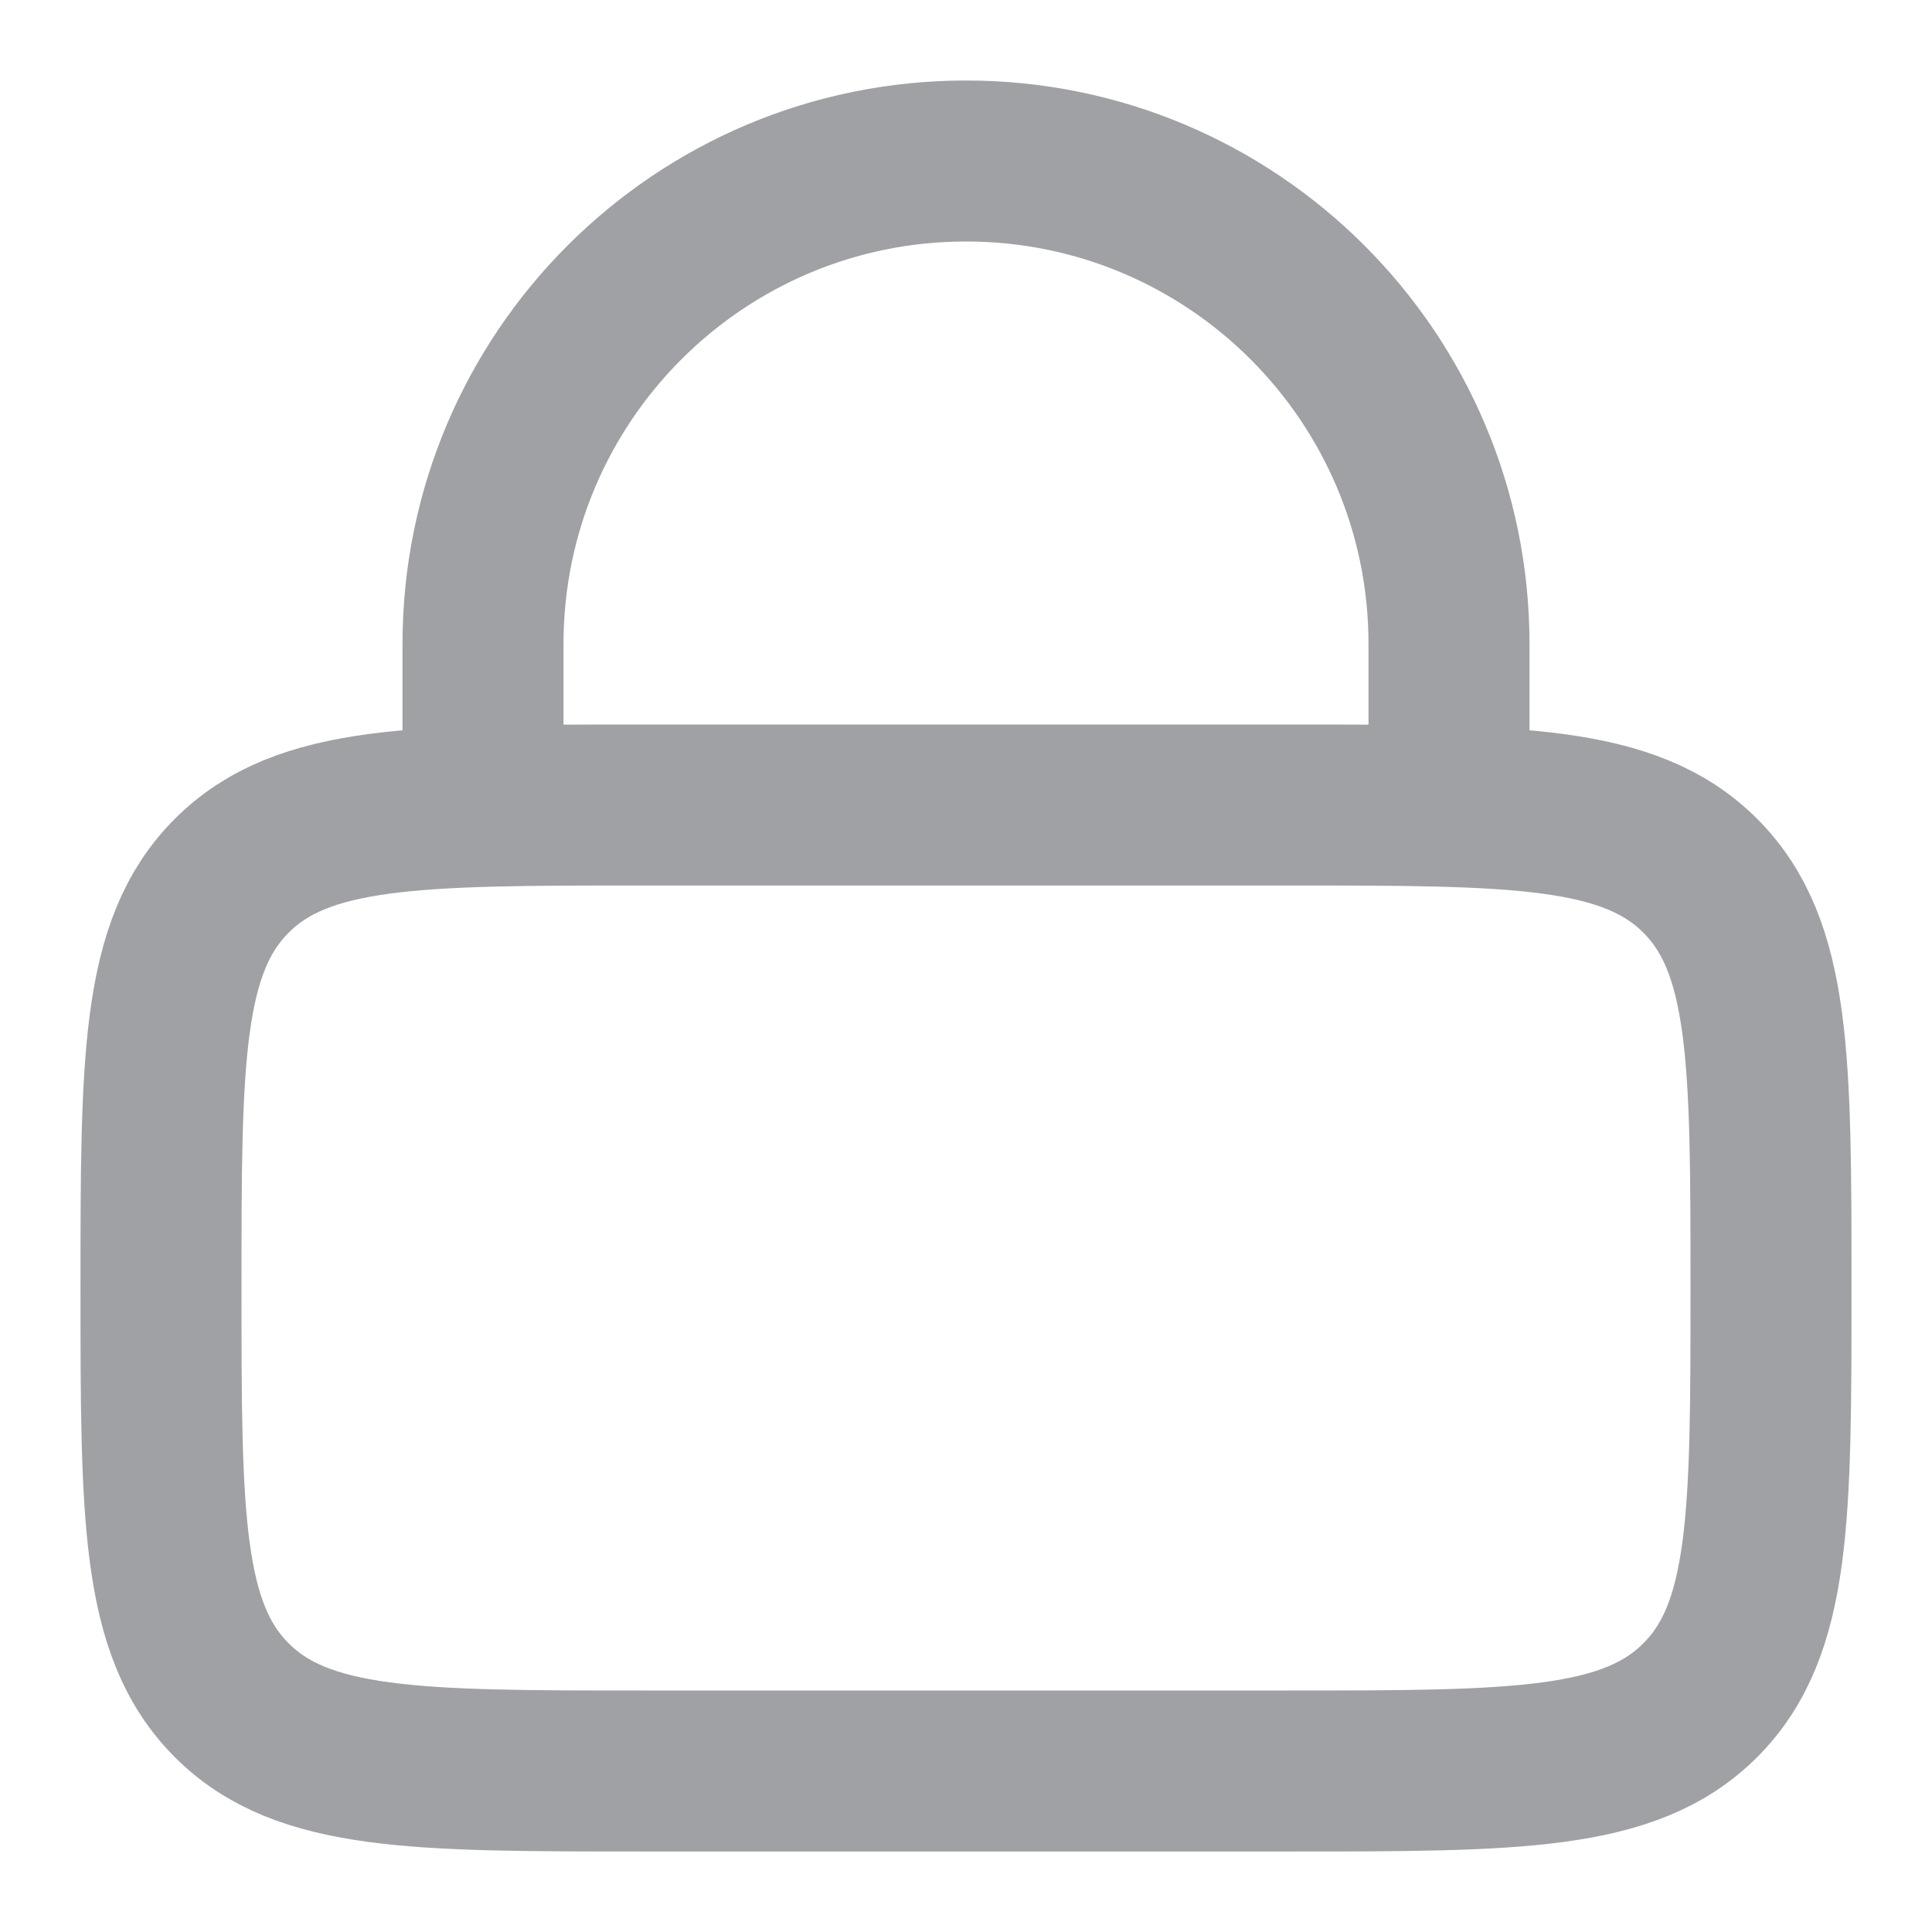
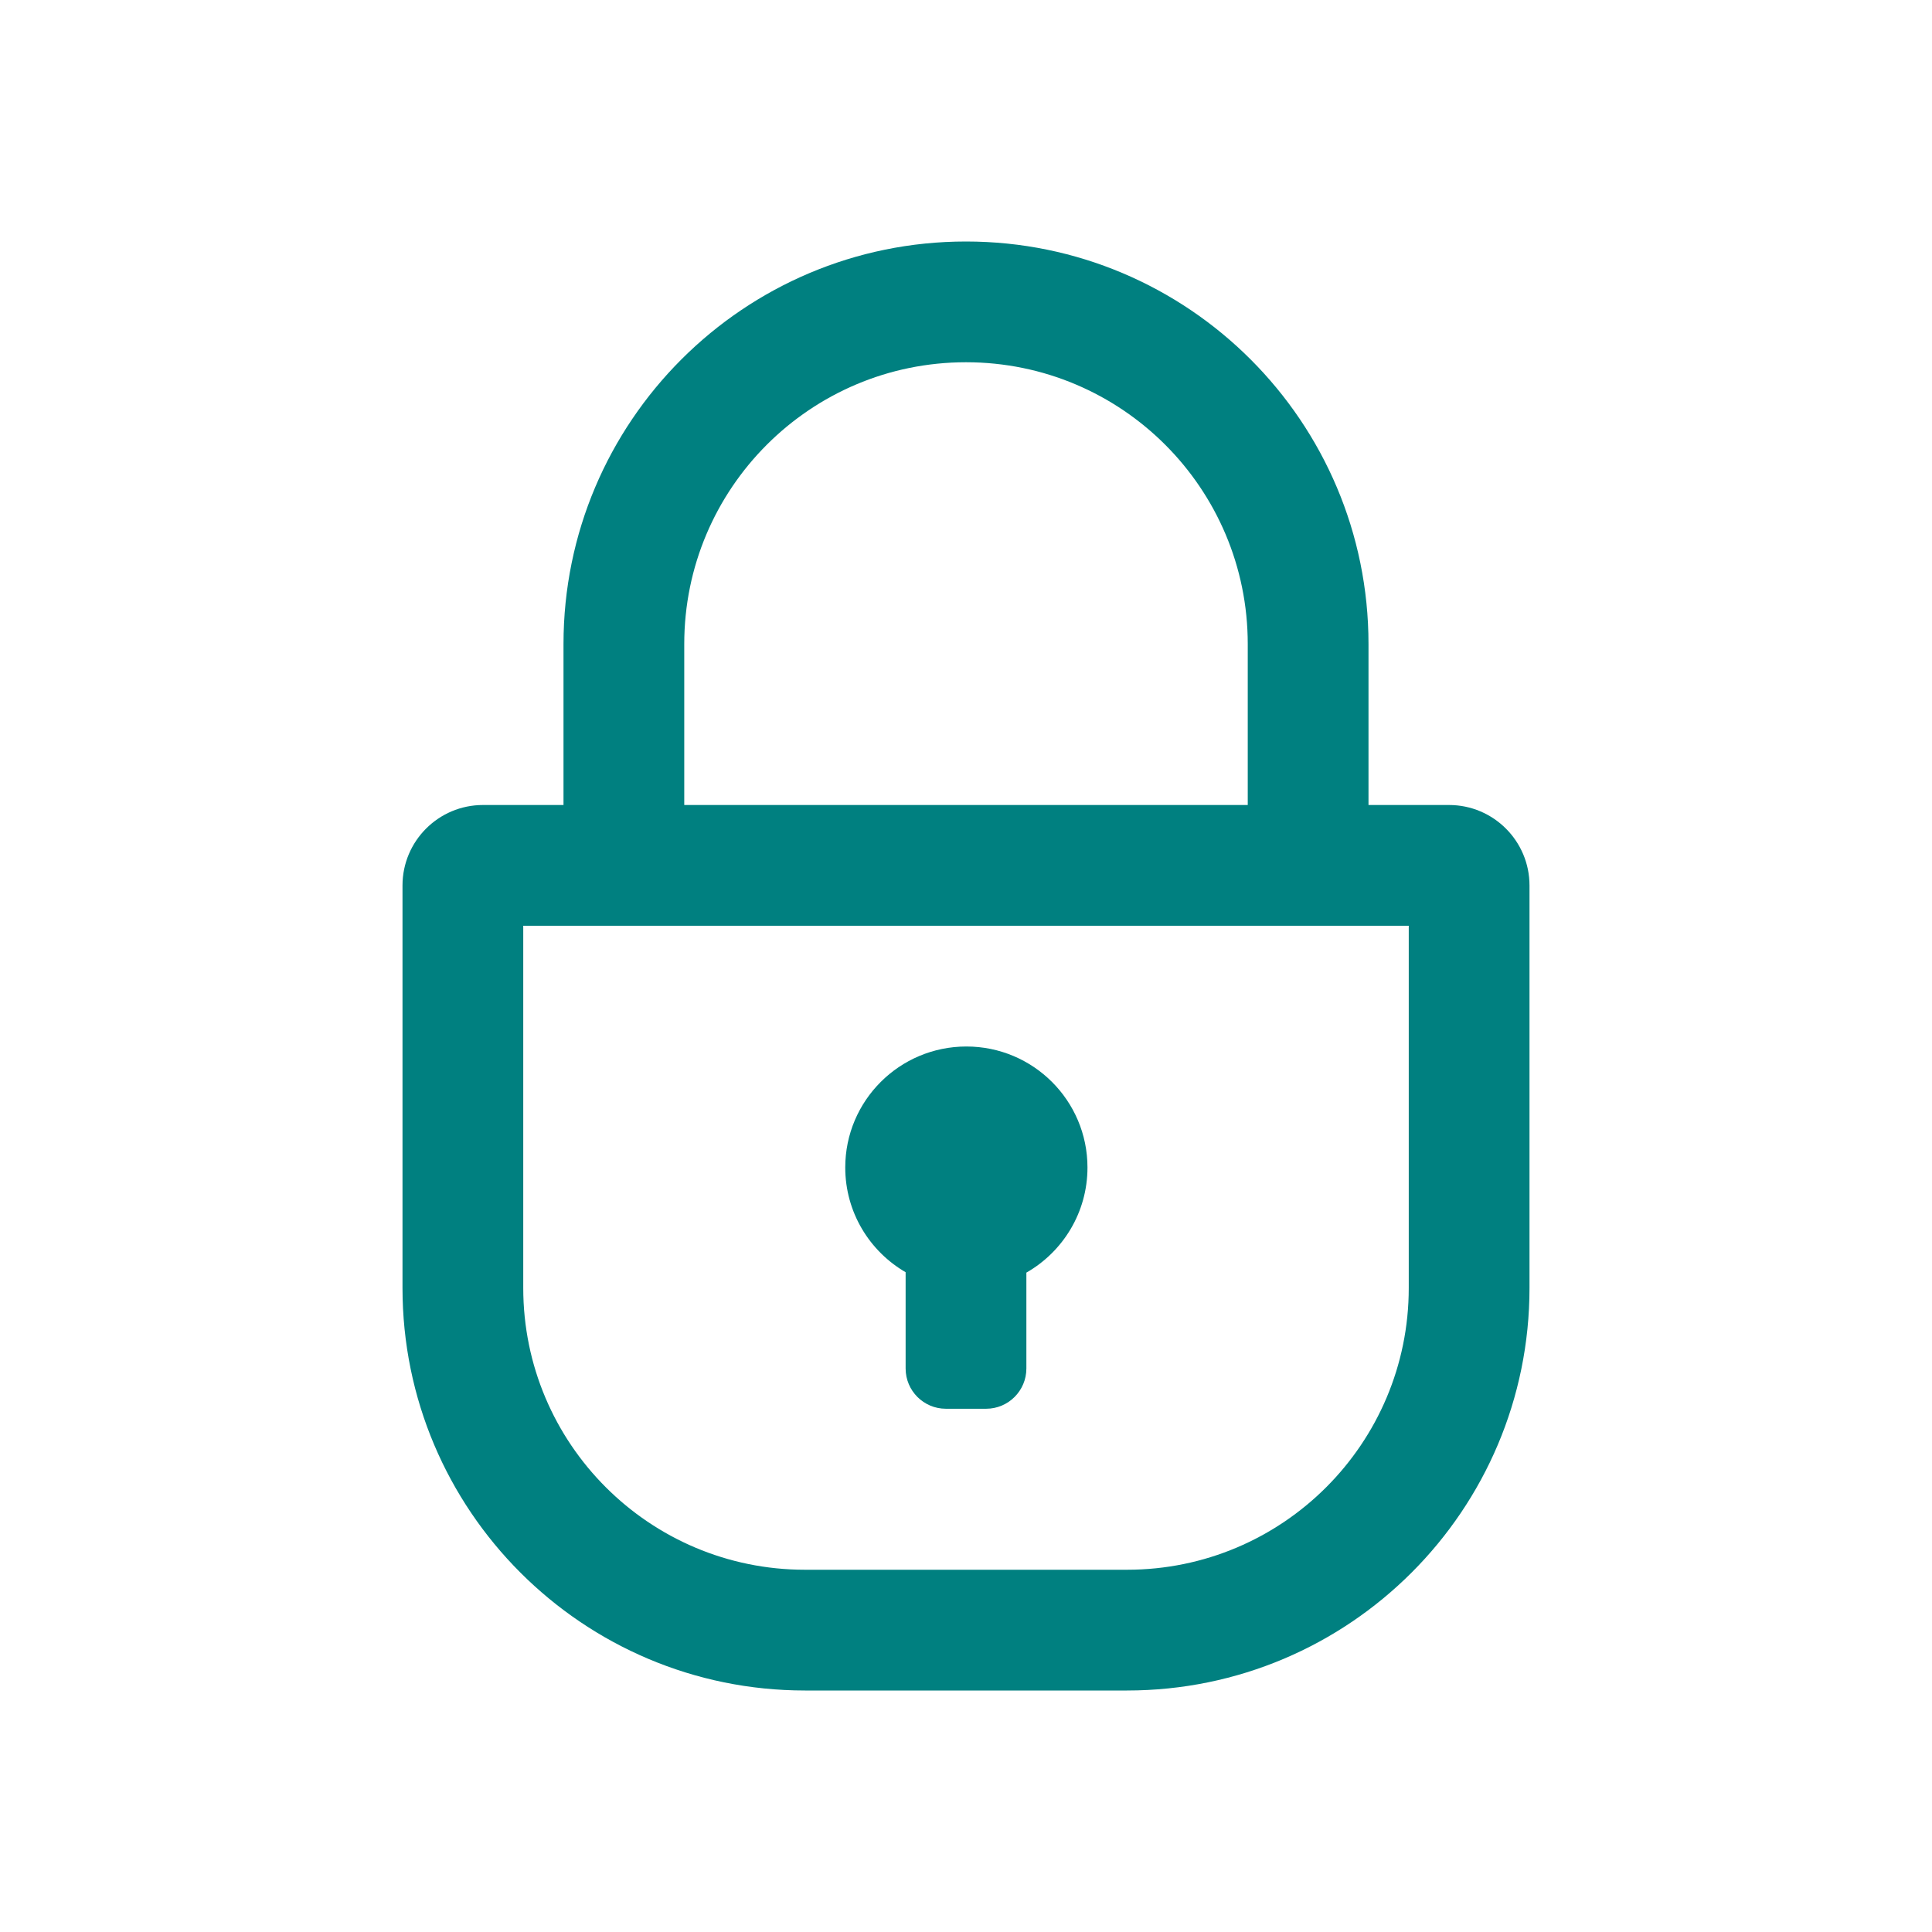
<svg xmlns="http://www.w3.org/2000/svg" width="24" height="24" viewBox="0 0 24 24" fill="none">
-   <path d="M6 10V8C6 4.686 8.686 2 12 2C15.314 2 18 4.686 18 8V10M8 22H16C18.828 22 20.243 22 21.121 21.121C22 20.243 22 18.828 22 16C22 13.172 22 11.757 21.121 10.879C20.243 10 18.828 10 16 10H8C5.172 10 3.757 10 2.879 10.879C2 11.757 2 13.172 2 16C2 18.828 2 20.243 2.879 21.121C3.757 22 5.172 22 8 22Z" stroke="#A0A1A5" stroke-width="2" stroke-linecap="round" />
+   <path fill-rule="evenodd" clip-rule="evenodd" d="M17 10V8C17 5.239 14.761 3 12 3C9.239 3 7 5.239 7 8V10H6C5.448 10 5 10.448 5 11V16C5 18.761 7.239 21 10 21H14C16.761 21 19 18.761 19 16V11C19 10.448 18.552 10 18 10H17ZM15.5 10H8.5V8C8.5 6.067 10.067 4.5 12 4.5C13.933 4.5 15.5 6.067 15.5 8V10ZM6.5 11.5V16C6.5 17.933 8.067 19.5 10 19.5H14C15.933 19.5 17.5 17.933 17.5 16V11.5H6.5ZM13.509 14.503C13.509 15.062 13.203 15.55 12.75 15.809V17C12.75 17.276 12.526 17.5 12.25 17.5H11.75C11.474 17.5 11.25 17.276 11.25 17V15.804C10.802 15.544 10.5 15.059 10.5 14.503C10.5 13.673 11.174 13 12.005 13C12.835 13 13.509 13.673 13.509 14.503Z" fill="#008080" />
</svg>
